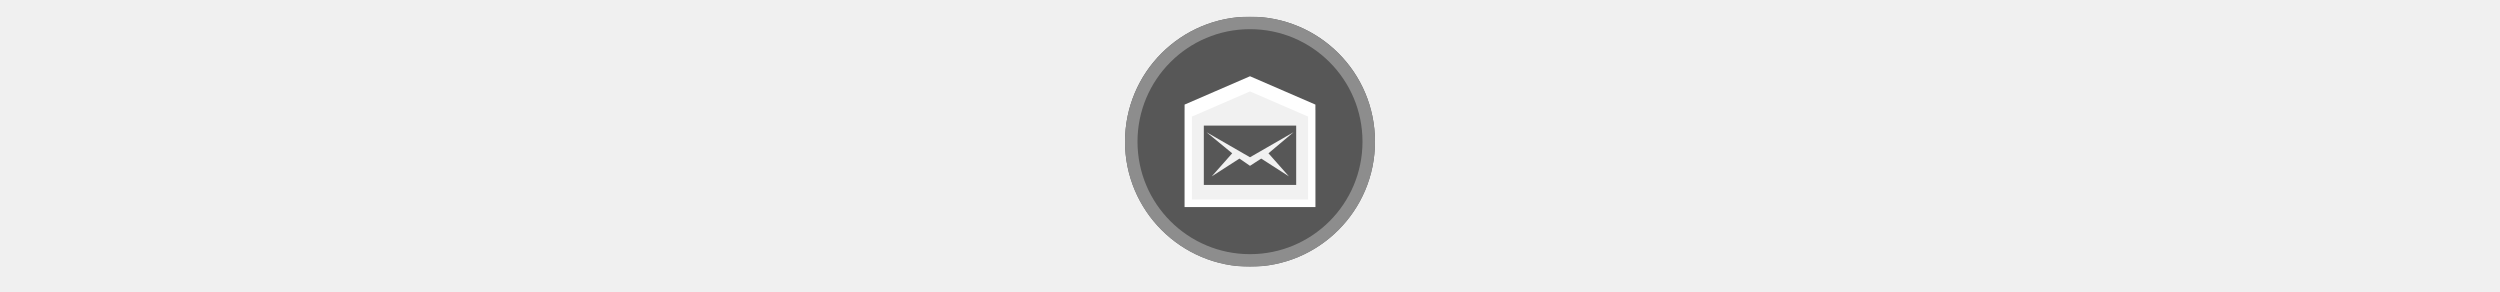
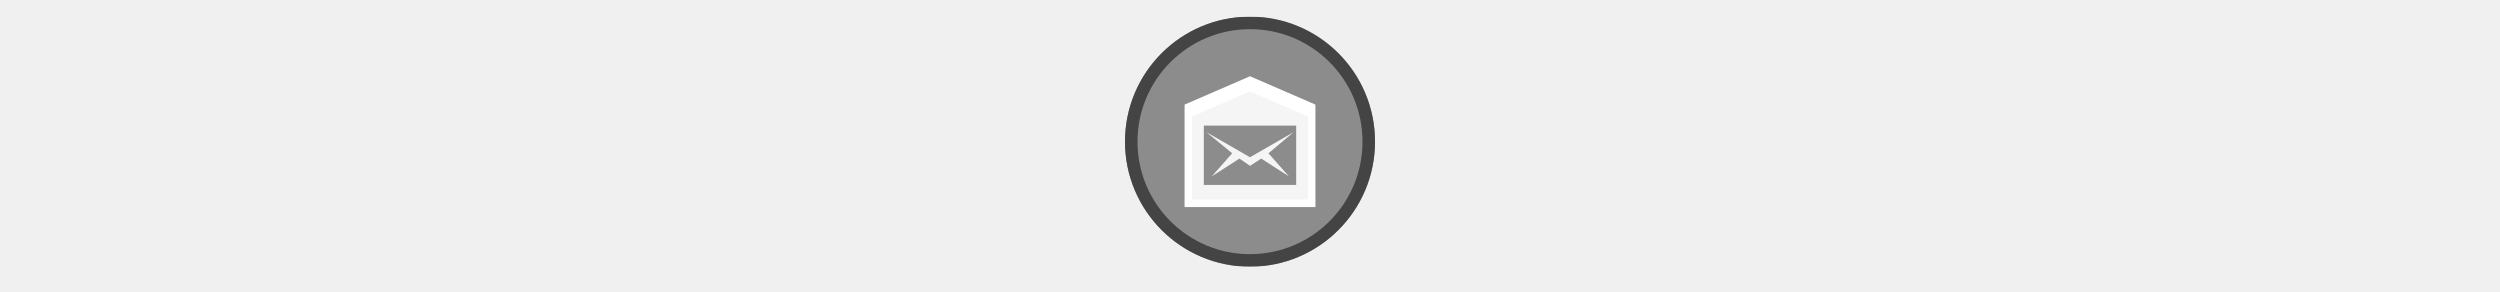
<svg xmlns="http://www.w3.org/2000/svg" width="300" height="35" viewBox="0 0 300 35" fill="none">
  <g transform="translate(135, 2) scale(1.5 1.5) ">
    <g clip-path="url(#clip0)">
-       <path opacity="0.953" d="M9.999 0C15.514 0 20 4.446 20 10C20 15.517 15.514 20 9.999 20C4.486 20 0 15.517 0 10C0 4.446 4.486 0 9.999 0V0Z" fill="#505050" />
-       <path opacity="0.95" fill-rule="evenodd" clip-rule="evenodd" d="M10 19C14.971 19 19 14.971 19 10C19 5.029 14.971 1 10 1C5.029 1 1 5.029 1 10C1 14.971 5.029 19 10 19ZM10 20C15.523 20 20 15.523 20 10C20 4.477 15.523 0 10 0C4.477 0 0 4.477 0 10C0 15.523 4.477 20 10 20Z" fill="#909090" />
+       <path opacity="0.953" d="M9.999 0C15.514 0 20 4.446 20 10C20 15.517 15.514 20 9.999 20C4.486 20 0 15.517 0 10C0 4.446 4.486 0 9.999 0V0Z" fill="#878787" />
+       <path opacity="0.95" fill-rule="evenodd" clip-rule="evenodd" d="M10 19C14.971 19 19 14.971 19 10C19 5.029 14.971 1 10 1C5.029 1 1 5.029 1 10C1 14.971 5.029 19 10 19ZM10 20C15.523 20 20 15.523 20 10C20 4.477 15.523 0 10 0C4.477 0 0 4.477 0 10C0 15.523 4.477 20 10 20Z" fill="#404040" />
    </g>
    <defs>
      <clipPath id="clip0">
        <path d="M0 0H20V20H0V0Z" fill="white" />
      </clipPath>
    </defs>
  </g>
  <g transform="translate(141, 8) scale(0.031034 0.031034) ">
    <path opacity="0.914" fill-rule="evenodd" clip100-rule="evenodd" d="M291.859 66.805L55.334 176.389L54.248 523.582L529.469 531.176L522.959 176.389L291.859 66.805ZM111.443 227.842H468.557V457.414H111.443V227.842ZM121.646 253.35L221.129 334.975L142.053 424.254L249.188 355.381L290 383.439L333.363 355.381L440.498 424.254L361.422 334.975L458.354 253.35L290 350.279L121.646 253.35Z" fill="#ffffff" />
    <path d="M289.999 37.034L37.095 146.626V167.685H36.972V542.966H543.028V167.685H542.905V146.626L289.999 37.034ZM289.999 95.648L514.652 192.999V513.612H65.349V192.996L289.999 95.648Z" fill="#ffffff" />
  </g>
</svg>
